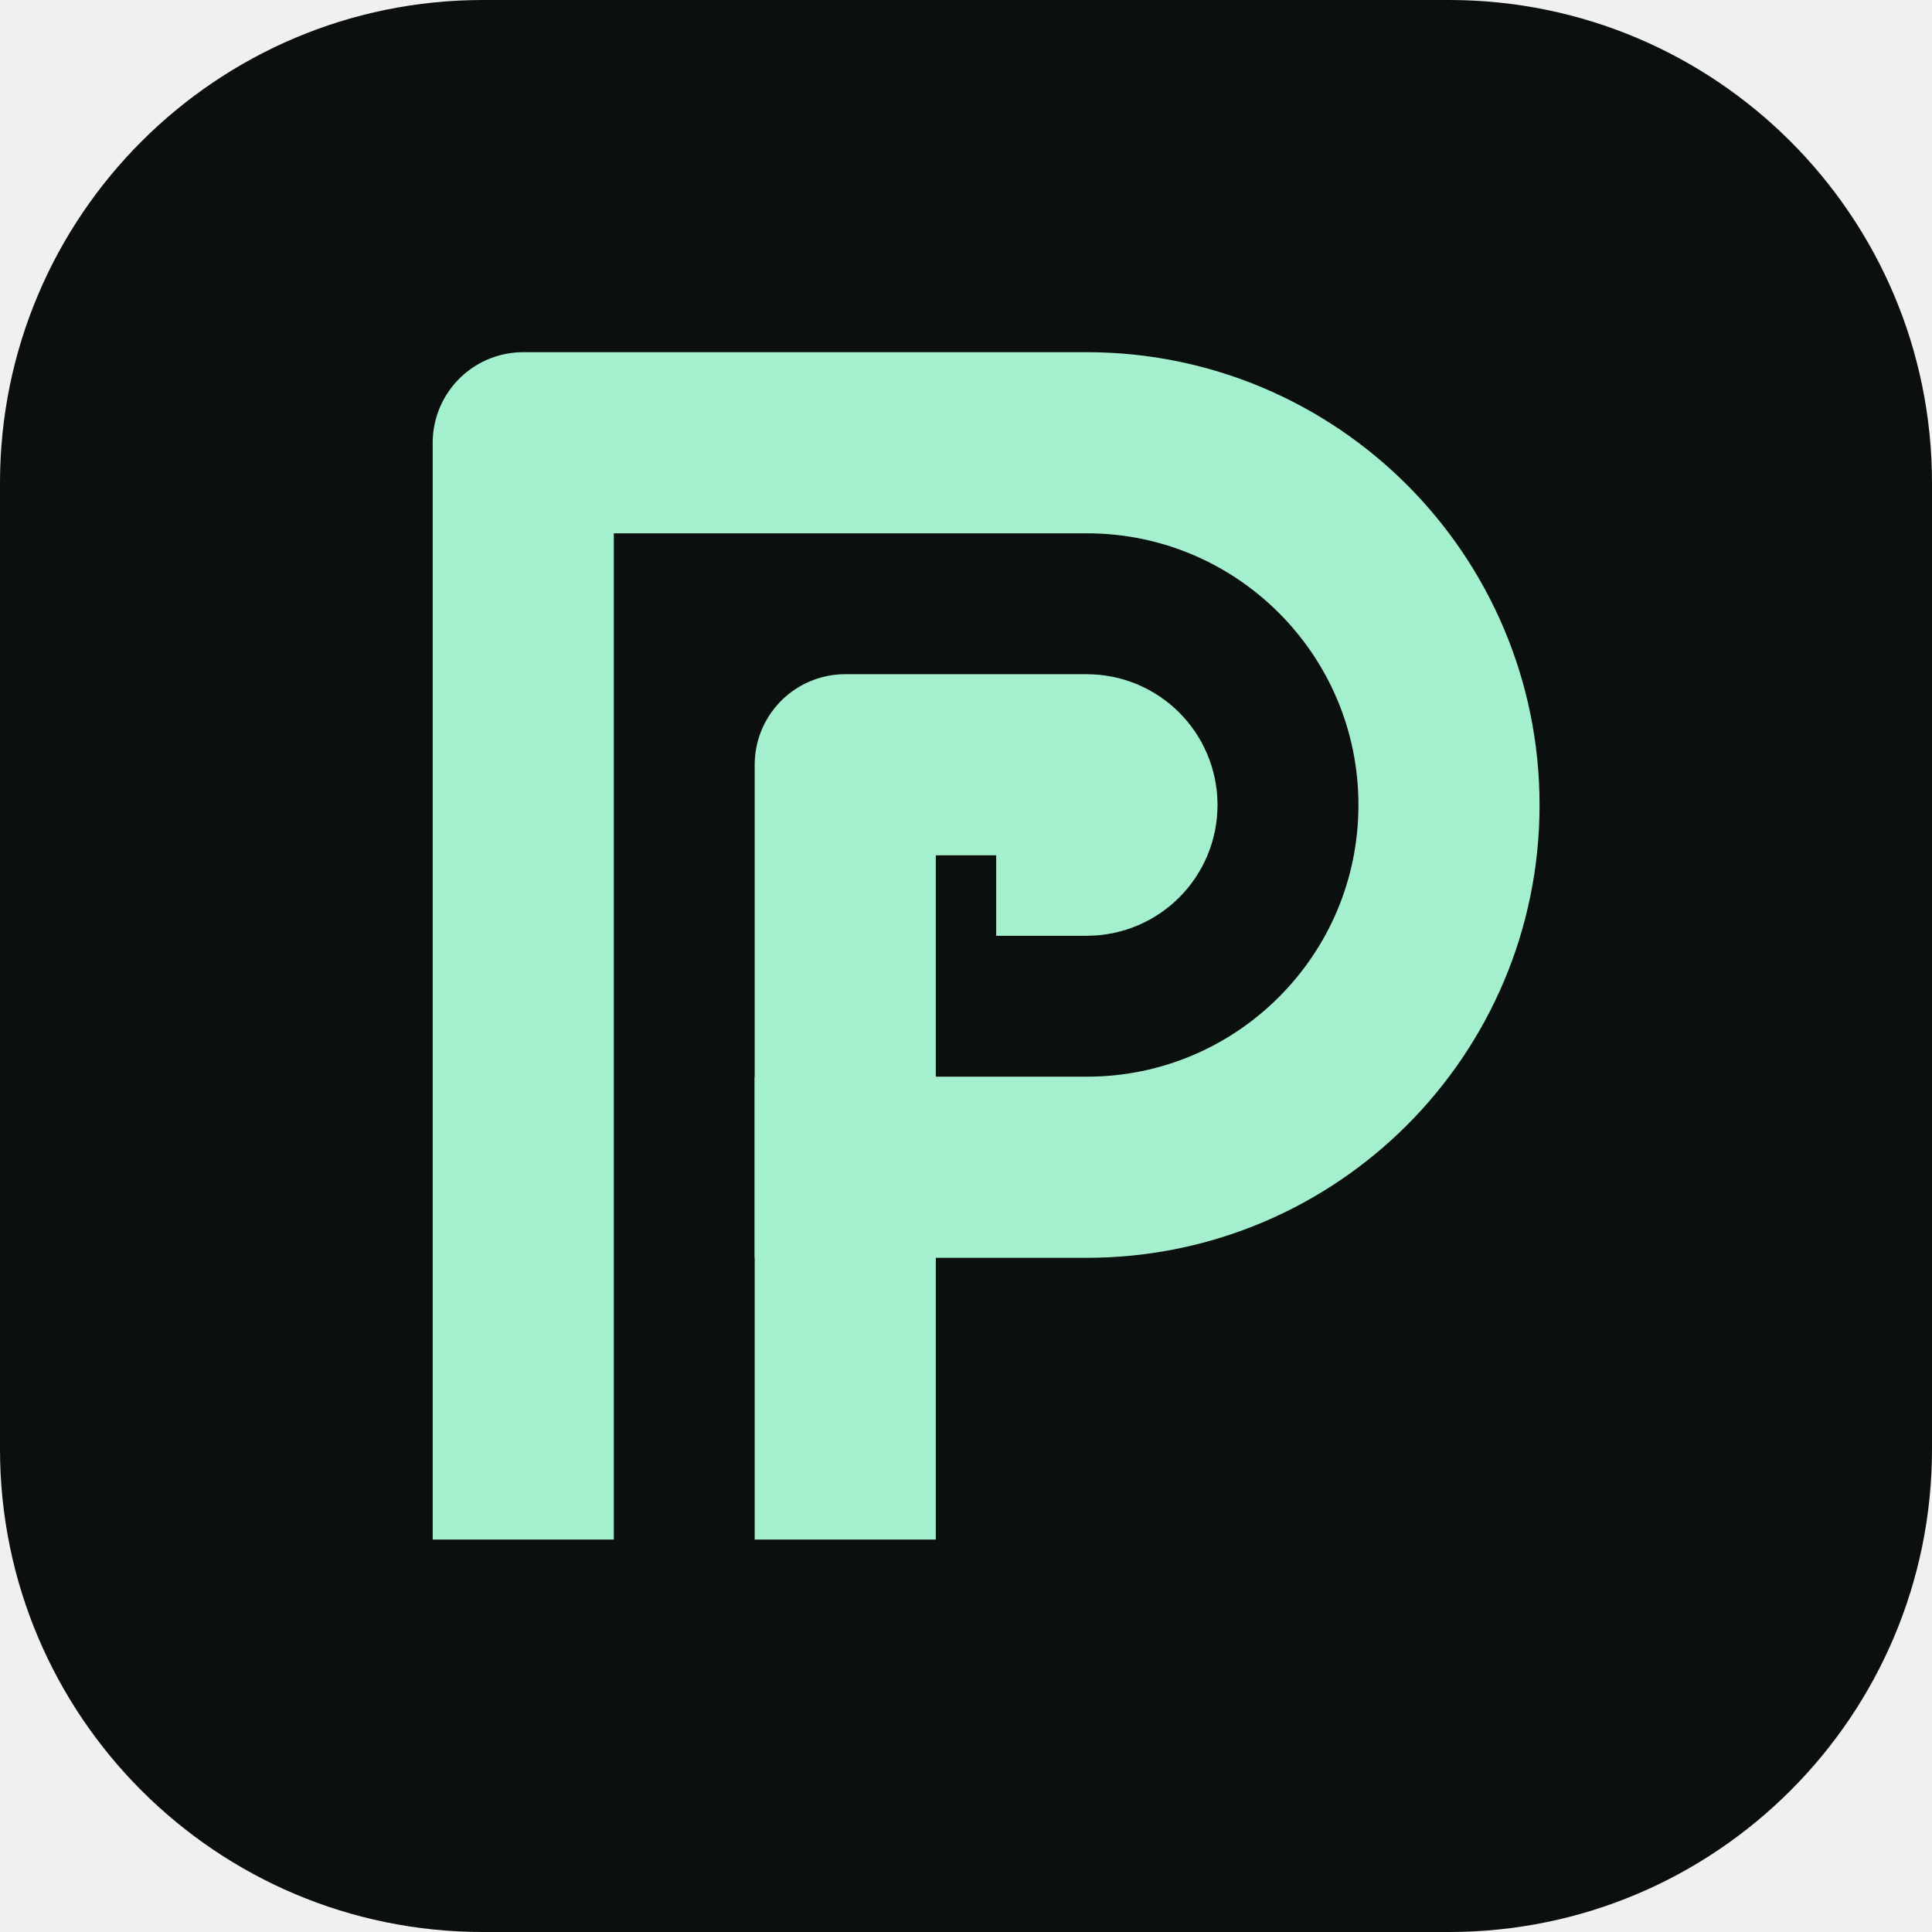
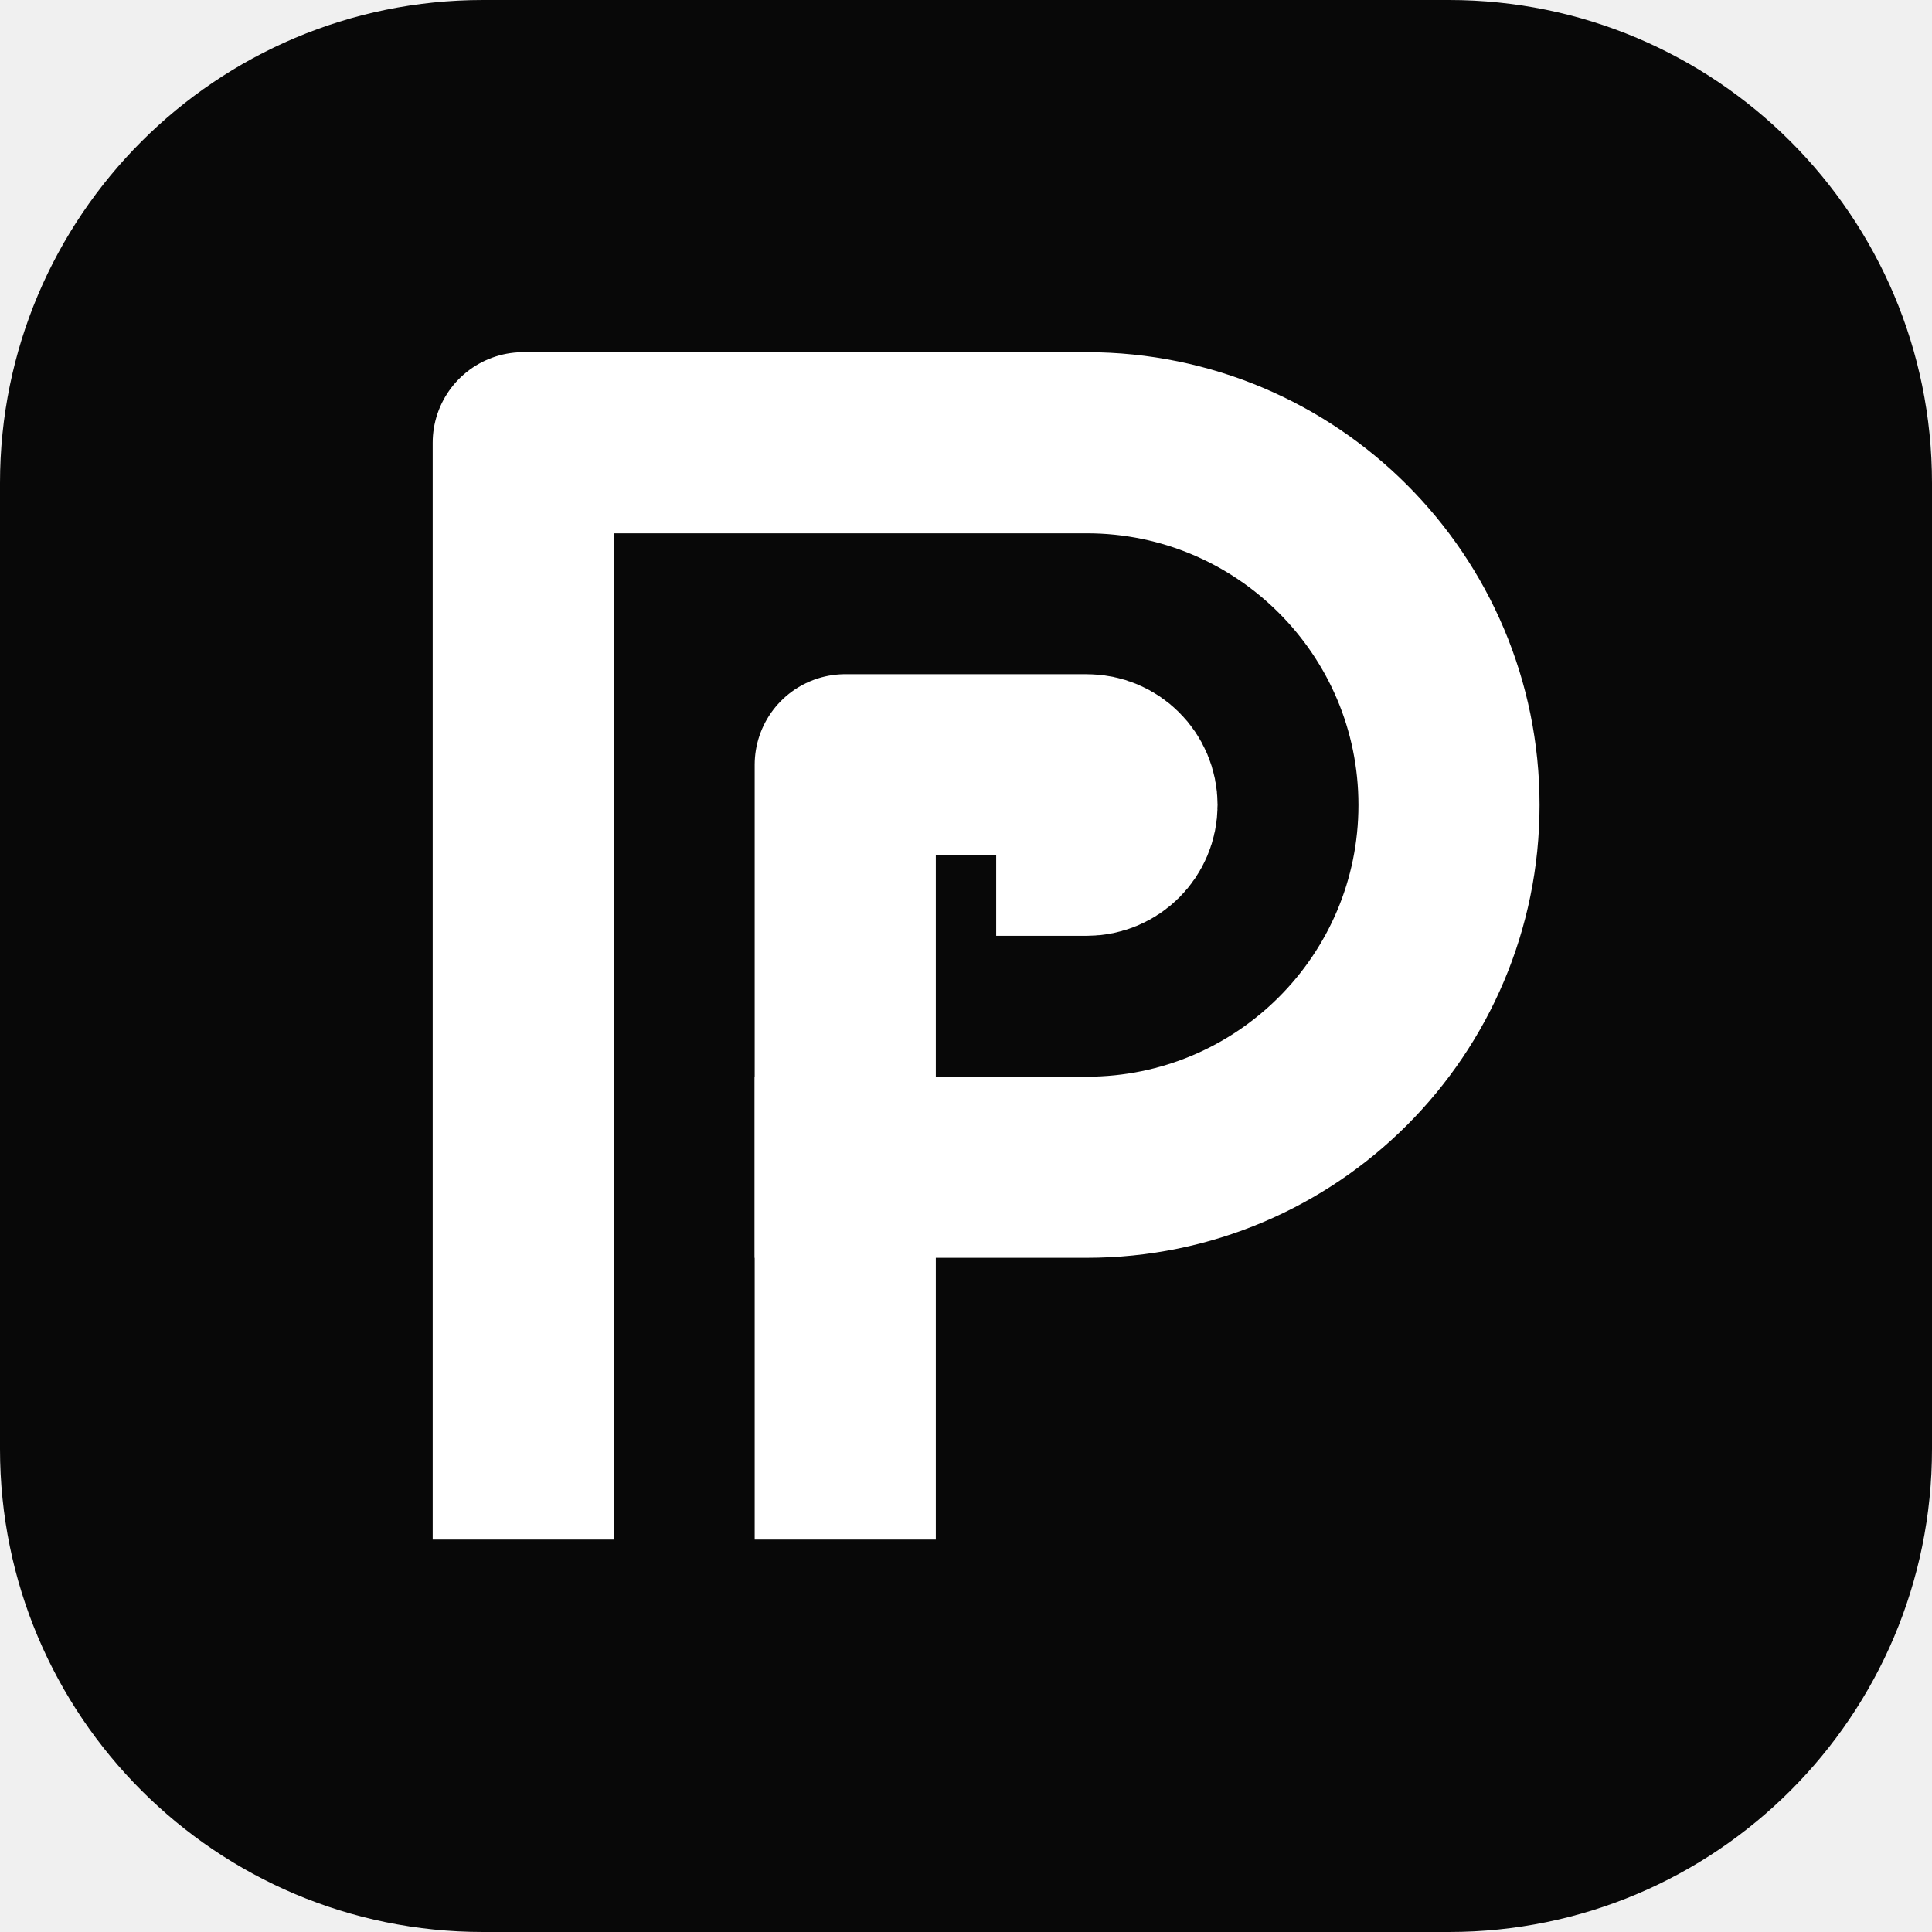
<svg xmlns="http://www.w3.org/2000/svg" viewBox="0 0 48 48" fill="none">
-   <rect width="48" height="48" rx="12" fill="#0b100e" />
-   <g transform="translate(4 3)" stroke="#a4efcd" stroke-width="4.5" stroke-linecap="square" stroke-linejoin="round">
+   <rect width="48" height="48" rx="12" fill="#080808" />
+   <g transform="translate(4 3)" stroke="#ffffff" stroke-width="4.5" stroke-linecap="square" stroke-linejoin="round">
    <path d="M9 33V8h14a9 9 0 0 1 0 18h-6" />
    <path d="M17 33V16h6a1 1 0 0 1 0 2" />
  </g>
</svg>
